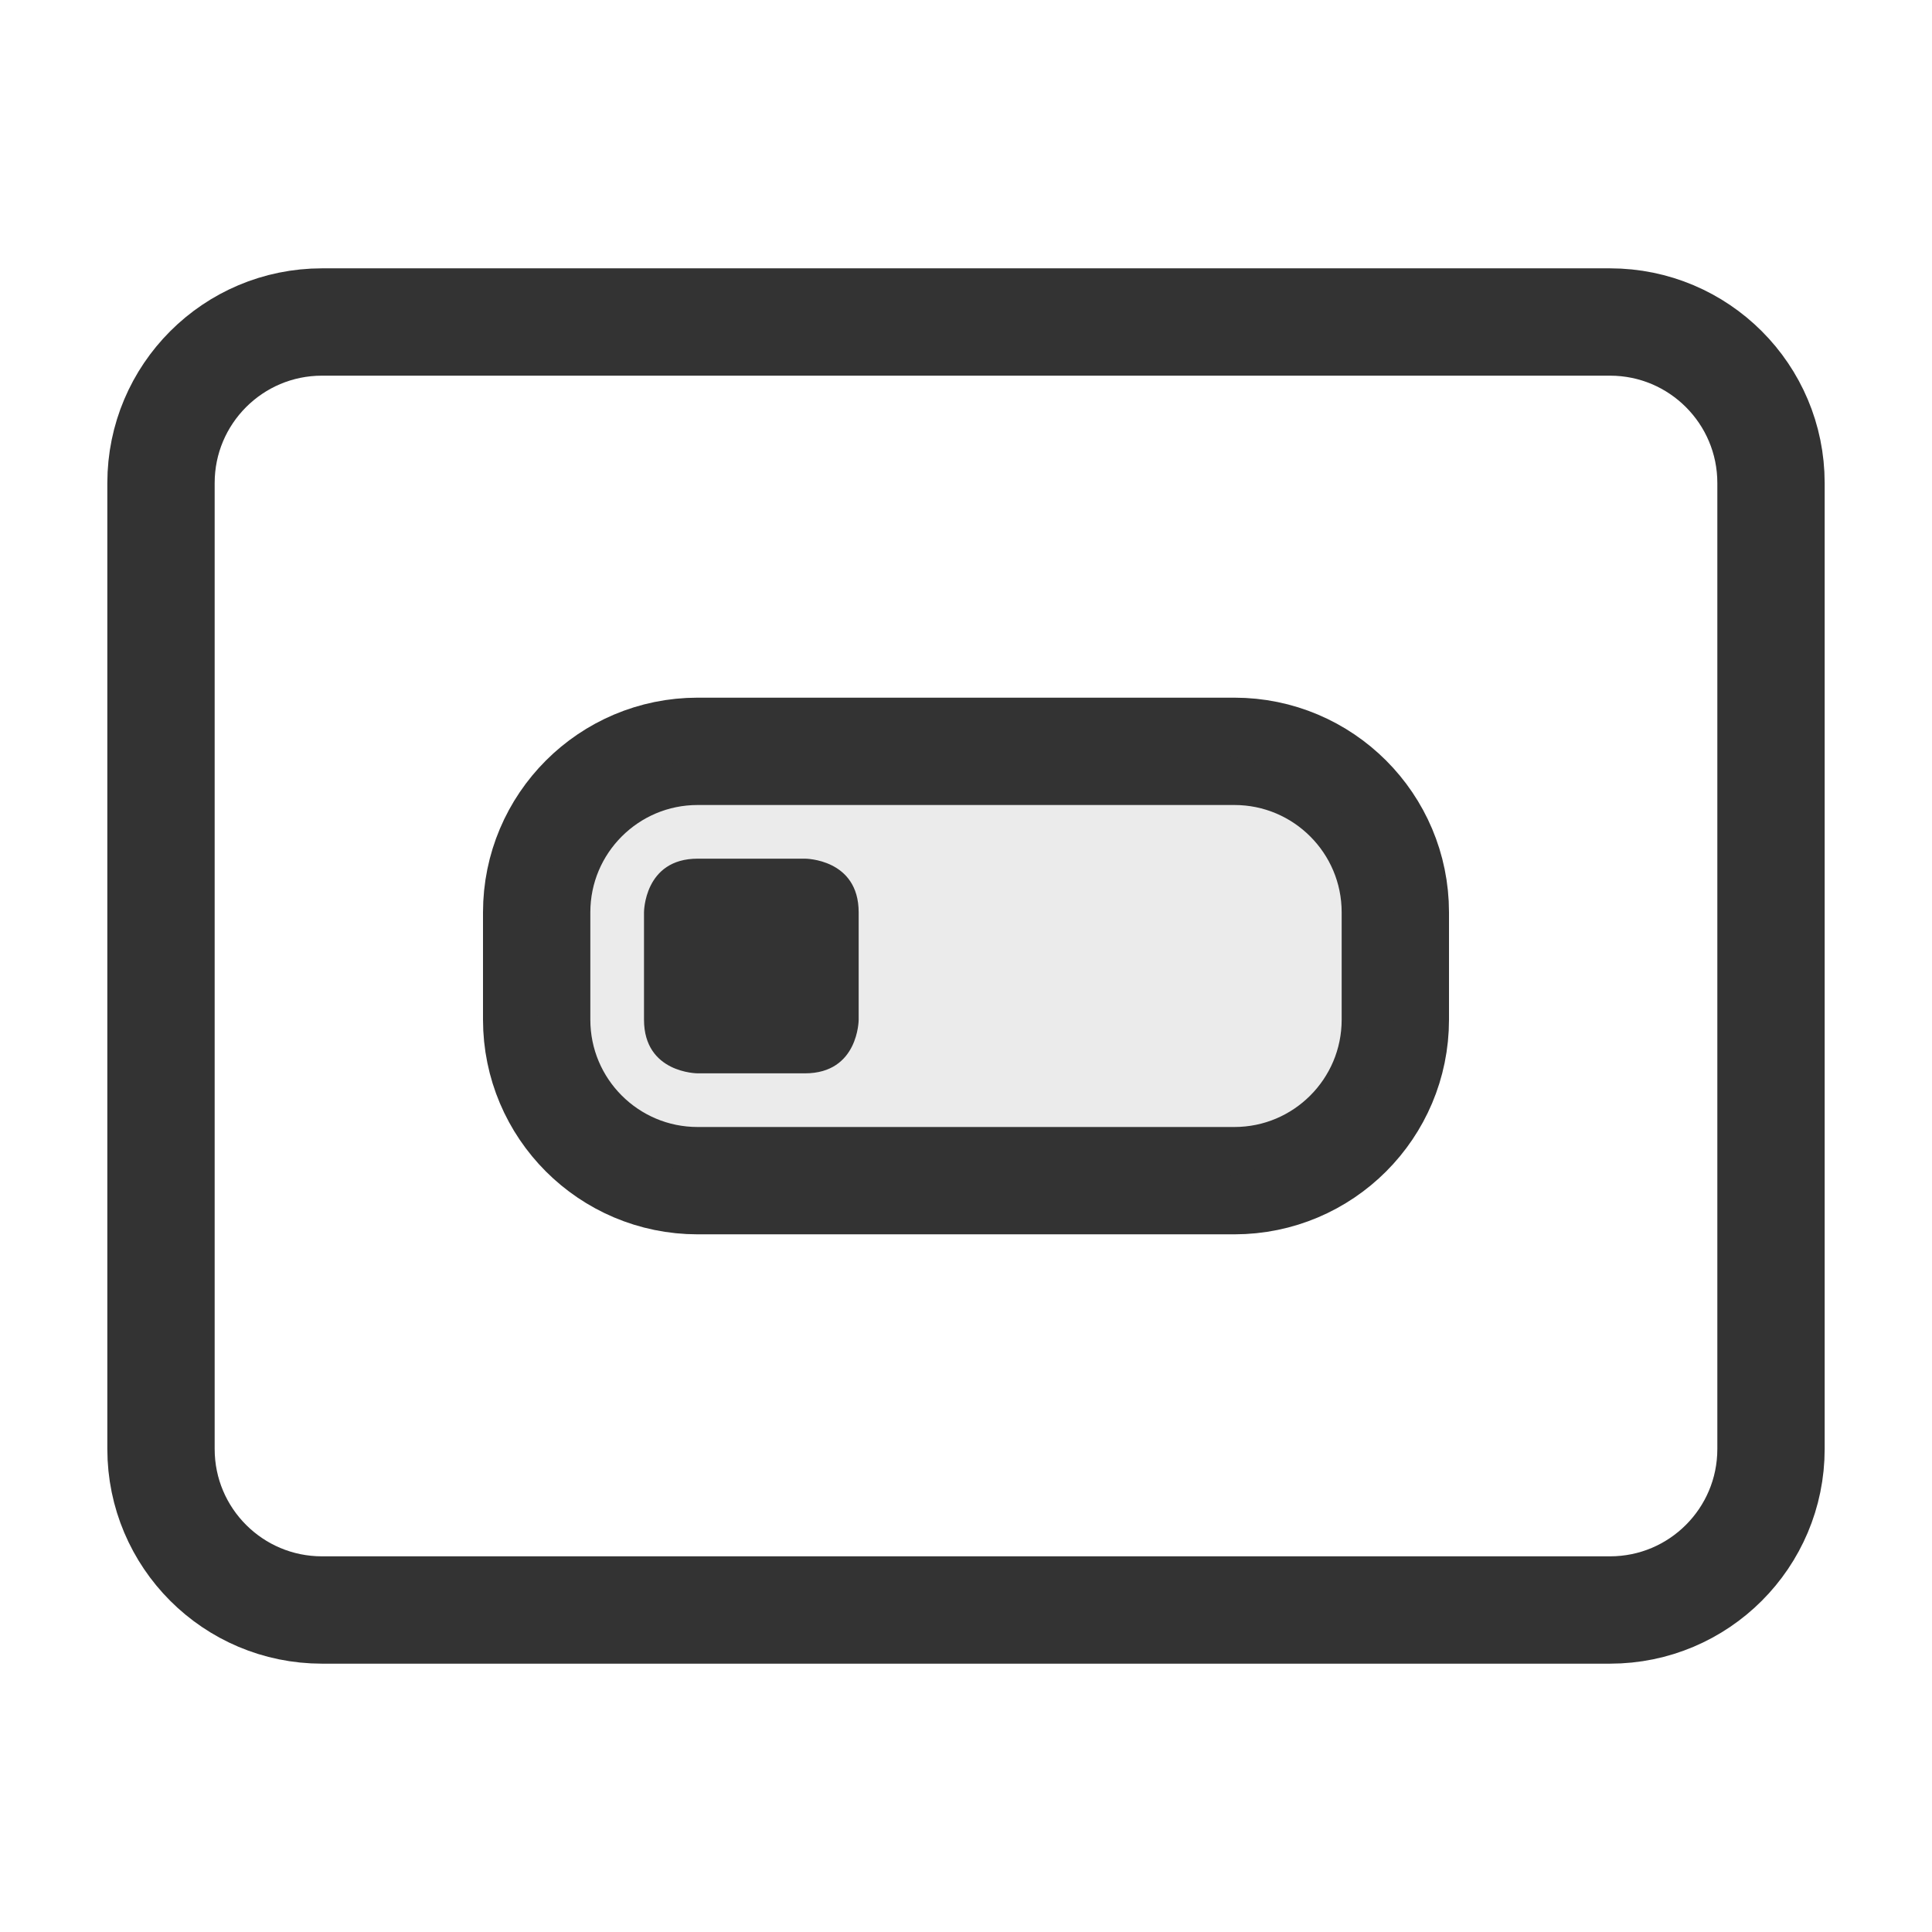
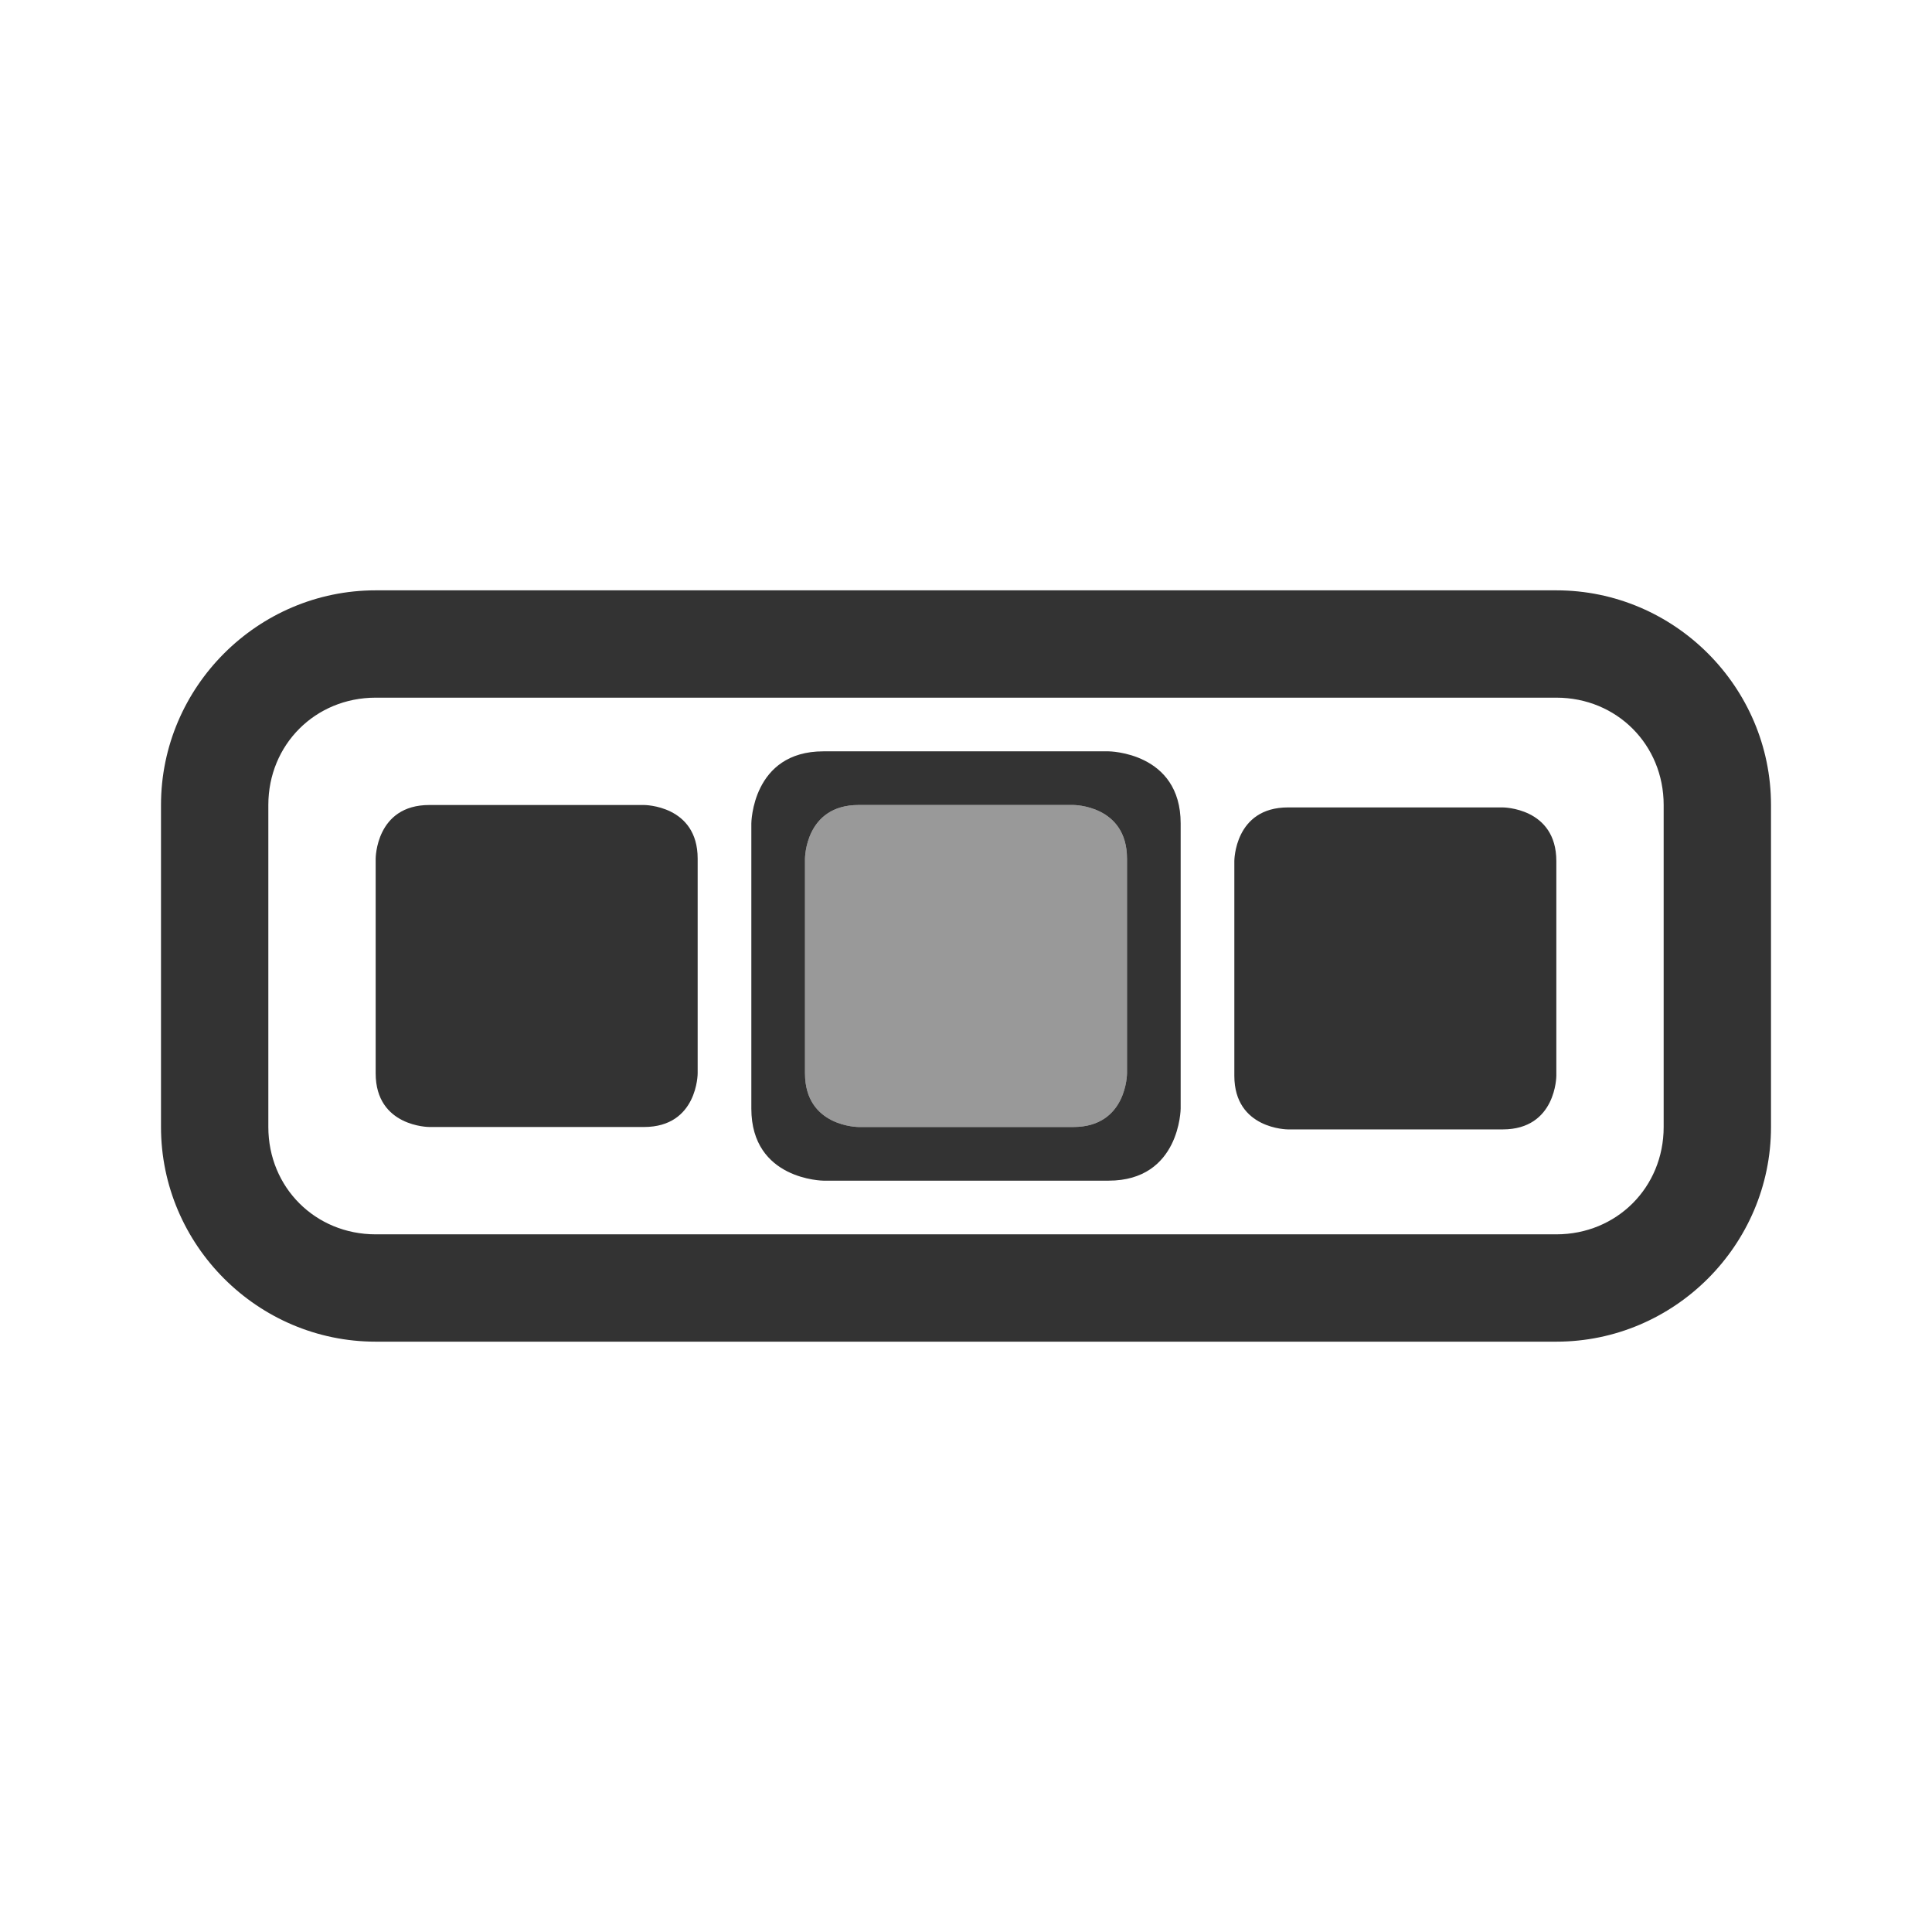
<svg xmlns="http://www.w3.org/2000/svg" width="36" height="36" id="svg2985" version="1.1">
  <defs id="defs2987" />
  <g id="layer1" transform="translate(0,-28)">
-     <rect style="fill:none;stroke:#333333;stroke-width:2;stroke-miterlimit:4;stroke-opacity:1;stroke-dasharray:none" id="rect2984" width="30" height="24" x="3" y="34" rx="3" ry="3" />
-     <rect style="fill:none;stroke:#333333;stroke-width:2;stroke-miterlimit:4;stroke-opacity:1;stroke-dasharray:none" id="rect2984-3" width="16" height="8" x="10" y="42" rx="3" ry="3" />
-     <rect ry="2.434" rx="3" y="43" x="11" height="6" width="14" id="rect3799" style="opacity:0.1;fill:#333333;fill-opacity:1;stroke:#333333;stroke-width:2;stroke-miterlimit:4;stroke-opacity:1;stroke-dasharray:none" />
-     <path style="font-size:medium;font-style:normal;font-variant:normal;font-weight:normal;font-stretch:normal;text-indent:0;text-align:start;text-decoration:none;line-height:normal;letter-spacing:normal;word-spacing:normal;text-transform:none;direction:ltr;block-progression:tb;writing-mode:lr-tb;text-anchor:start;baseline-shift:baseline;color:#000000;fill:#333333;fill-opacity:1;stroke:none;stroke-width:2;marker:none;visibility:visible;display:inline;overflow:visible;enable-background:accumulate;font-family:Sans;-inkscape-font-specification:Sans" d="m 13,44 c -1,0 -1,1 -1,1 l 0,2 c 0,1 1,1 1,1 l 2,0 c 1,0 1,-1 1,-1 l 0,-2 c 0,-1 -1,-1 -1,-1 z" id="rect3801" />
+     <path style="font-size:medium;font-style:normal;font-variant:normal;font-weight:normal;font-stretch:normal;text-indent:0;text-align:start;text-decoration:none;line-height:normal;letter-spacing:normal;word-spacing:normal;text-transform:none;direction:ltr;block-progression:tb;writing-mode:lr-tb;text-anchor:start;baseline-shift:baseline;color:#000000;fill:#333333;fill-opacity:1;stroke:none;stroke-width:2;marker:none;visibility:visible;display:inline;overflow:visible;enable-background:accumulate;font-family:Sans;-inkscape-font-specification:Sans" d="M 15.344,42 C 14.01,42 14,43.344 14,43.344 l 0,5.312 C 14,49.99 15.344,50 15.344,50 l 5.312,0 C 21.99,50 22,48.656 22,48.656 l 0,-5.312 C 22,42.01 20.656,42 20.656,42 l -5.312,0 z M 16,43 l 4,0 c 0,0 1,0 1,1 l 0,4 c 0,0 1e-6,1 -1,1 l -4,0 c 0,0 -1,0 -1,-1 l 0,-4 c 0,0 -10e-7,-1 1,-1 z" id="path3793" />
+     <path style="font-size:medium;font-style:normal;font-variant:normal;font-weight:normal;font-stretch:normal;text-indent:0;text-align:start;text-decoration:none;line-height:normal;letter-spacing:normal;word-spacing:normal;text-transform:none;direction:ltr;block-progression:tb;writing-mode:lr-tb;text-anchor:start;baseline-shift:baseline;color:#000000;fill:#333333;fill-opacity:1;stroke:none;stroke-width:2;marker:none;visibility:visible;display:inline;overflow:visible;enable-background:accumulate;font-family:Sans;-inkscape-font-specification:Sans" d="m 7,39 c -2.199,0 -4,1.801 -4,4 l 0,6 c 0,2.199 1.801,4 4,4 l 22,0 c 2.199,0 4,-1.801 4,-4 l 0,-6 c 0,-2.199 -1.801,-4 -4,-4 z m 0,2 22,0 c 1.125,0 2,0.875 2,2 l 0,6 c 0,1.125 -0.875,2 -2,2 L 7,51 C 5.875,51 5,50.125 5,49 l 0,-6 c 0,-1.125 0.875,-2 2,-2 z" id="rect2984-3" />
+     <path id="path3765" d="m 16,43 c -1,0 -1,1 -1,1 l 0,4 c 0,1 1,1 1,1 l 4,0 c 1,0 1,-1 1,-1 l 0,-4 c 0,-1 -1,-1 -1,-1 z" style="font-size:medium;font-style:normal;font-variant:normal;font-weight:normal;font-stretch:normal;text-indent:0;text-align:start;text-decoration:none;line-height:normal;letter-spacing:normal;word-spacing:normal;text-transform:none;direction:ltr;block-progression:tb;writing-mode:lr-tb;text-anchor:start;baseline-shift:baseline;color:#000000;fill:#333333;fill-opacity:1;stroke:none;stroke-width:2;marker:none;visibility:visible;display:inline;overflow:visible;enable-background:accumulate;font-family:Sans;-inkscape-font-specification:Sans;opacity:0.5" />
+     <path style="font-size:medium;font-style:normal;font-variant:normal;font-weight:normal;font-stretch:normal;text-indent:0;text-align:start;text-decoration:none;line-height:normal;letter-spacing:normal;word-spacing:normal;text-transform:none;direction:ltr;block-progression:tb;writing-mode:lr-tb;text-anchor:start;baseline-shift:baseline;color:#000000;fill:#333333;fill-opacity:1;stroke:none;stroke-width:2;marker:none;visibility:visible;display:inline;overflow:visible;enable-background:accumulate;font-family:Sans;-inkscape-font-specification:Sans;opacity:1" d="m 24,43.045 c -1,0 -1,1 -1,1 l 0,4 c 0,1 1,1 1,1 l 4,0 c 1,0 1,-1 1,-1 l 0,-4 c 0,-1 -1,-1 -1,-1 z" id="path3767" />
+     <path style="font-size:medium;font-style:normal;font-variant:normal;font-weight:normal;font-stretch:normal;text-indent:0;text-align:start;text-decoration:none;line-height:normal;letter-spacing:normal;word-spacing:normal;text-transform:none;direction:ltr;block-progression:tb;writing-mode:lr-tb;text-anchor:start;baseline-shift:baseline;opacity:1;color:#000000;fill:#333333;fill-opacity:1;stroke:none;stroke-width:2;marker:none;visibility:visible;display:inline;overflow:visible;enable-background:accumulate;font-family:Sans;-inkscape-font-specification:Sans" d="m 8,43 c -1,0 -1,1 -1,1 l 0,4 c 0,1 1,1 1,1 l 4,0 c 1,0 1,-1 1,-1 l 0,-4 c 0,-1 -1,-1 -1,-1 z" id="path3796" />
  </g>
</svg>
